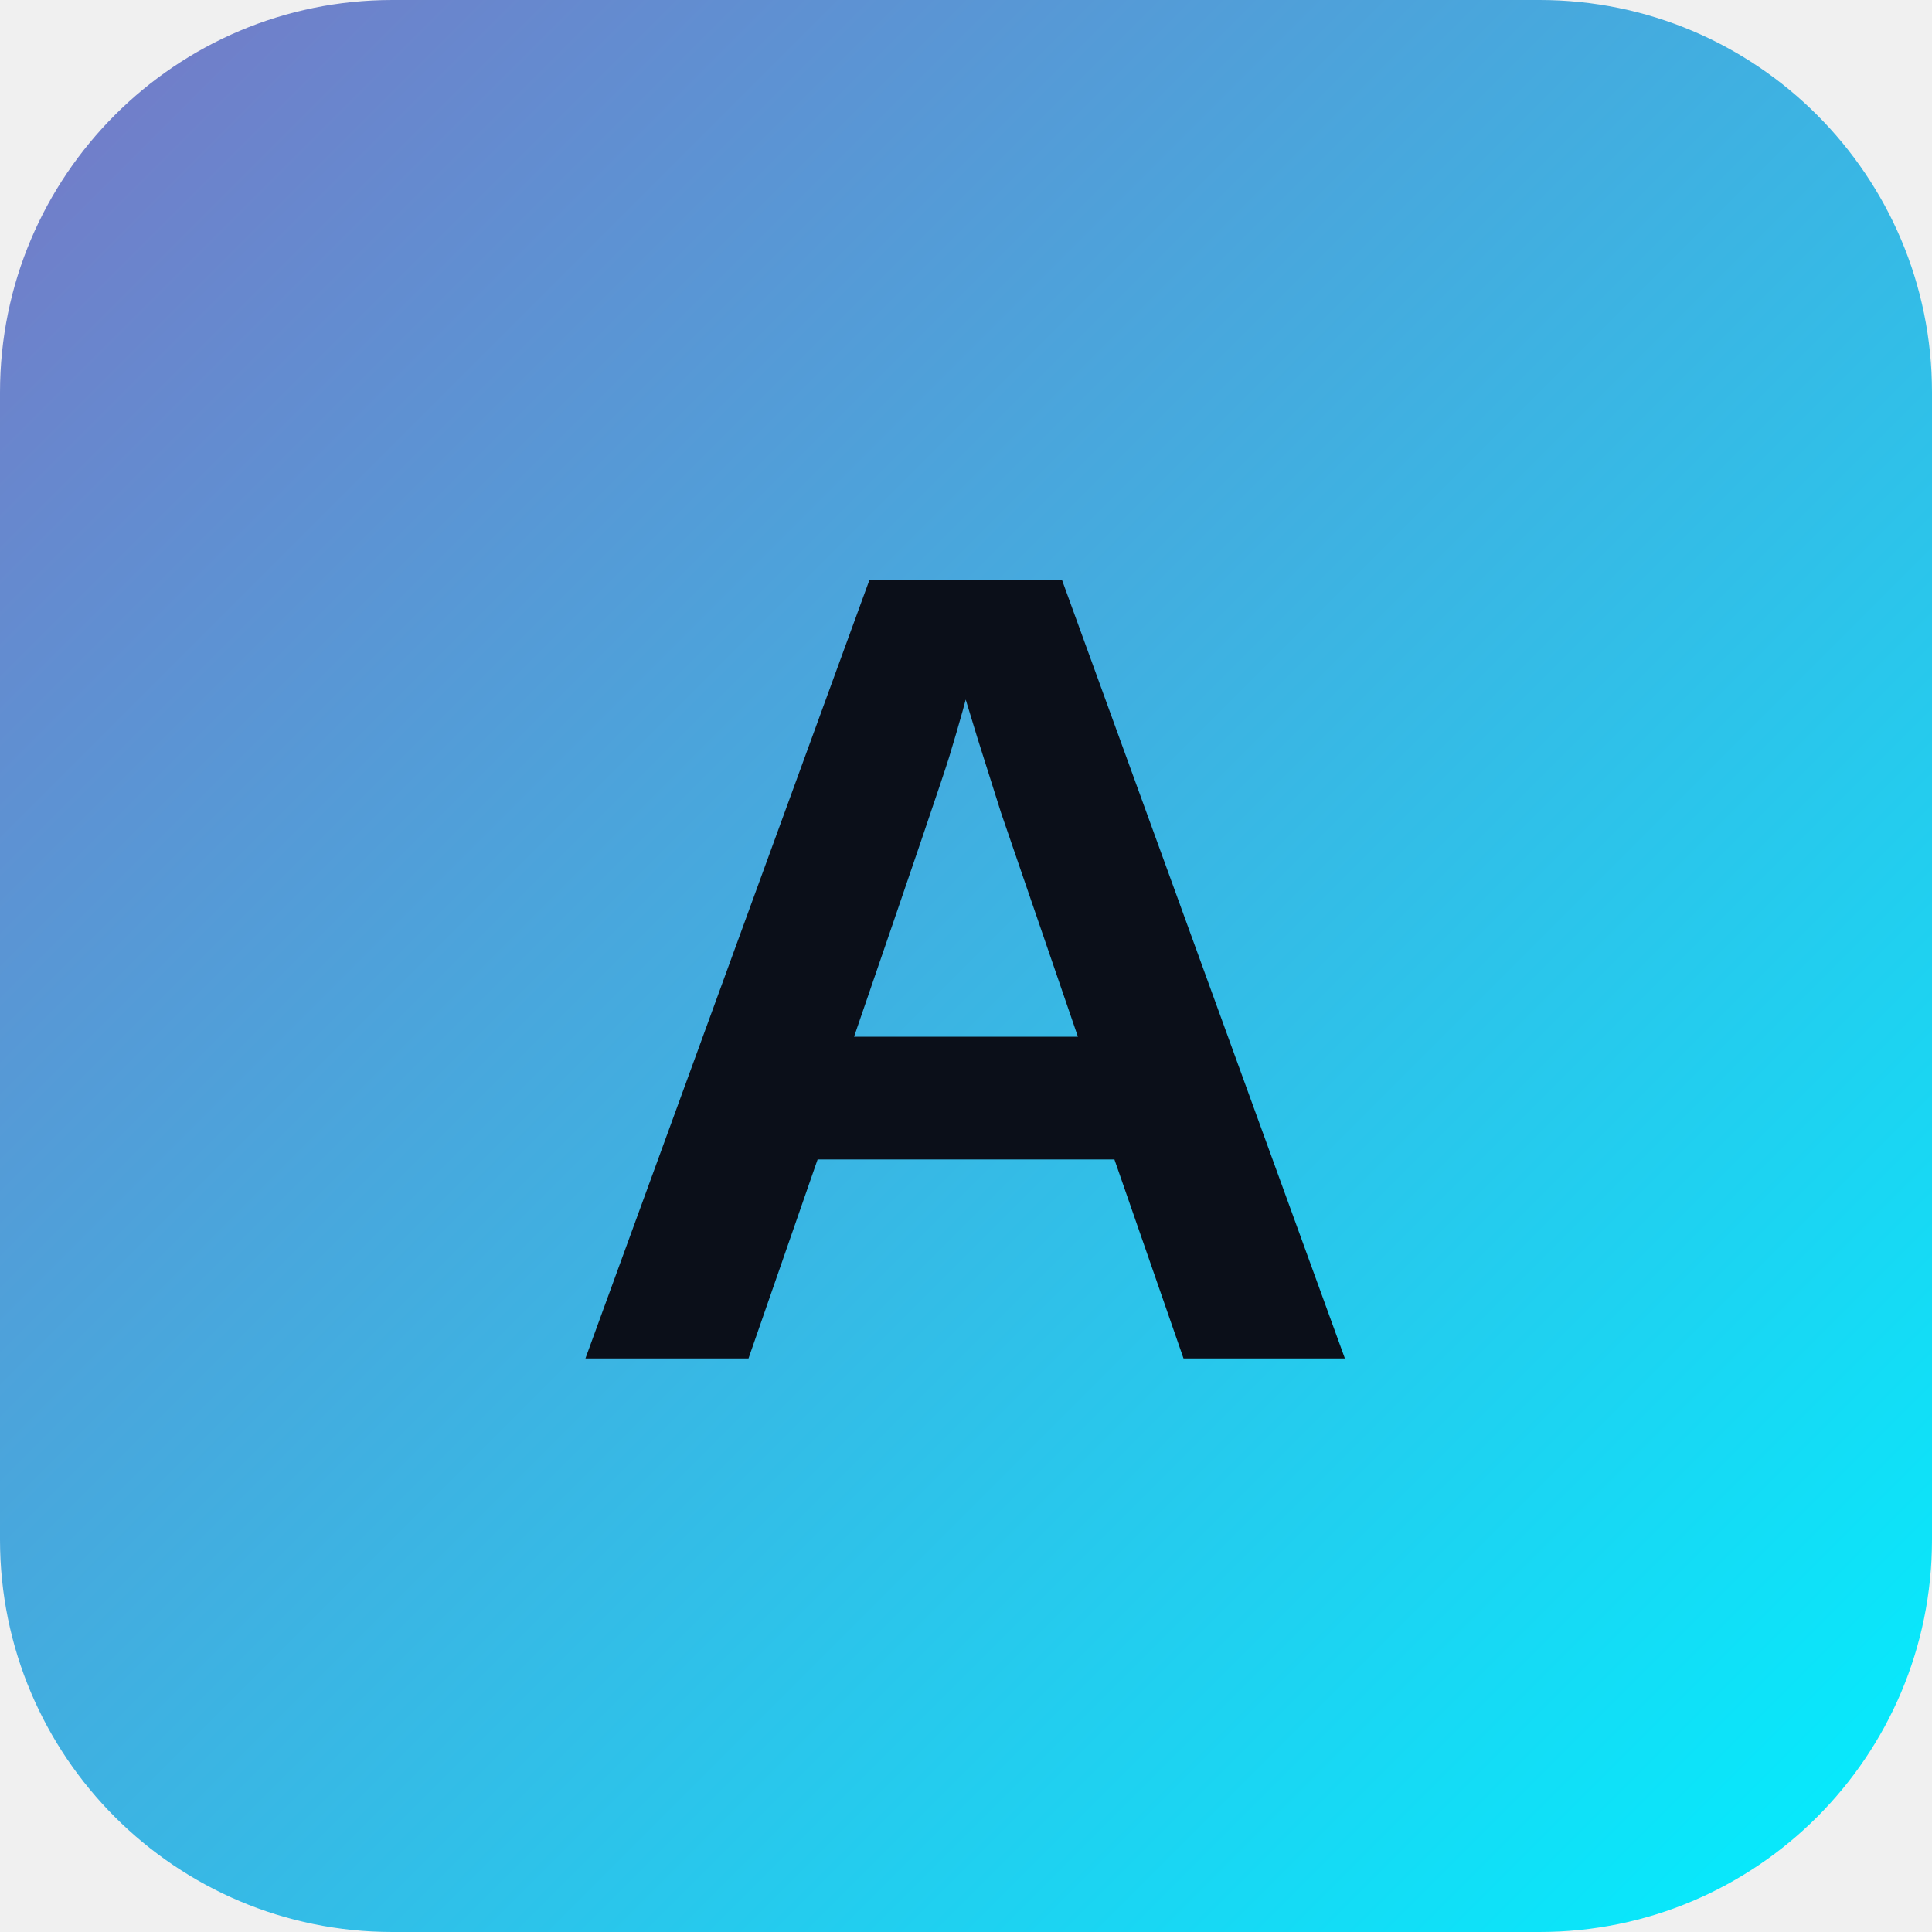
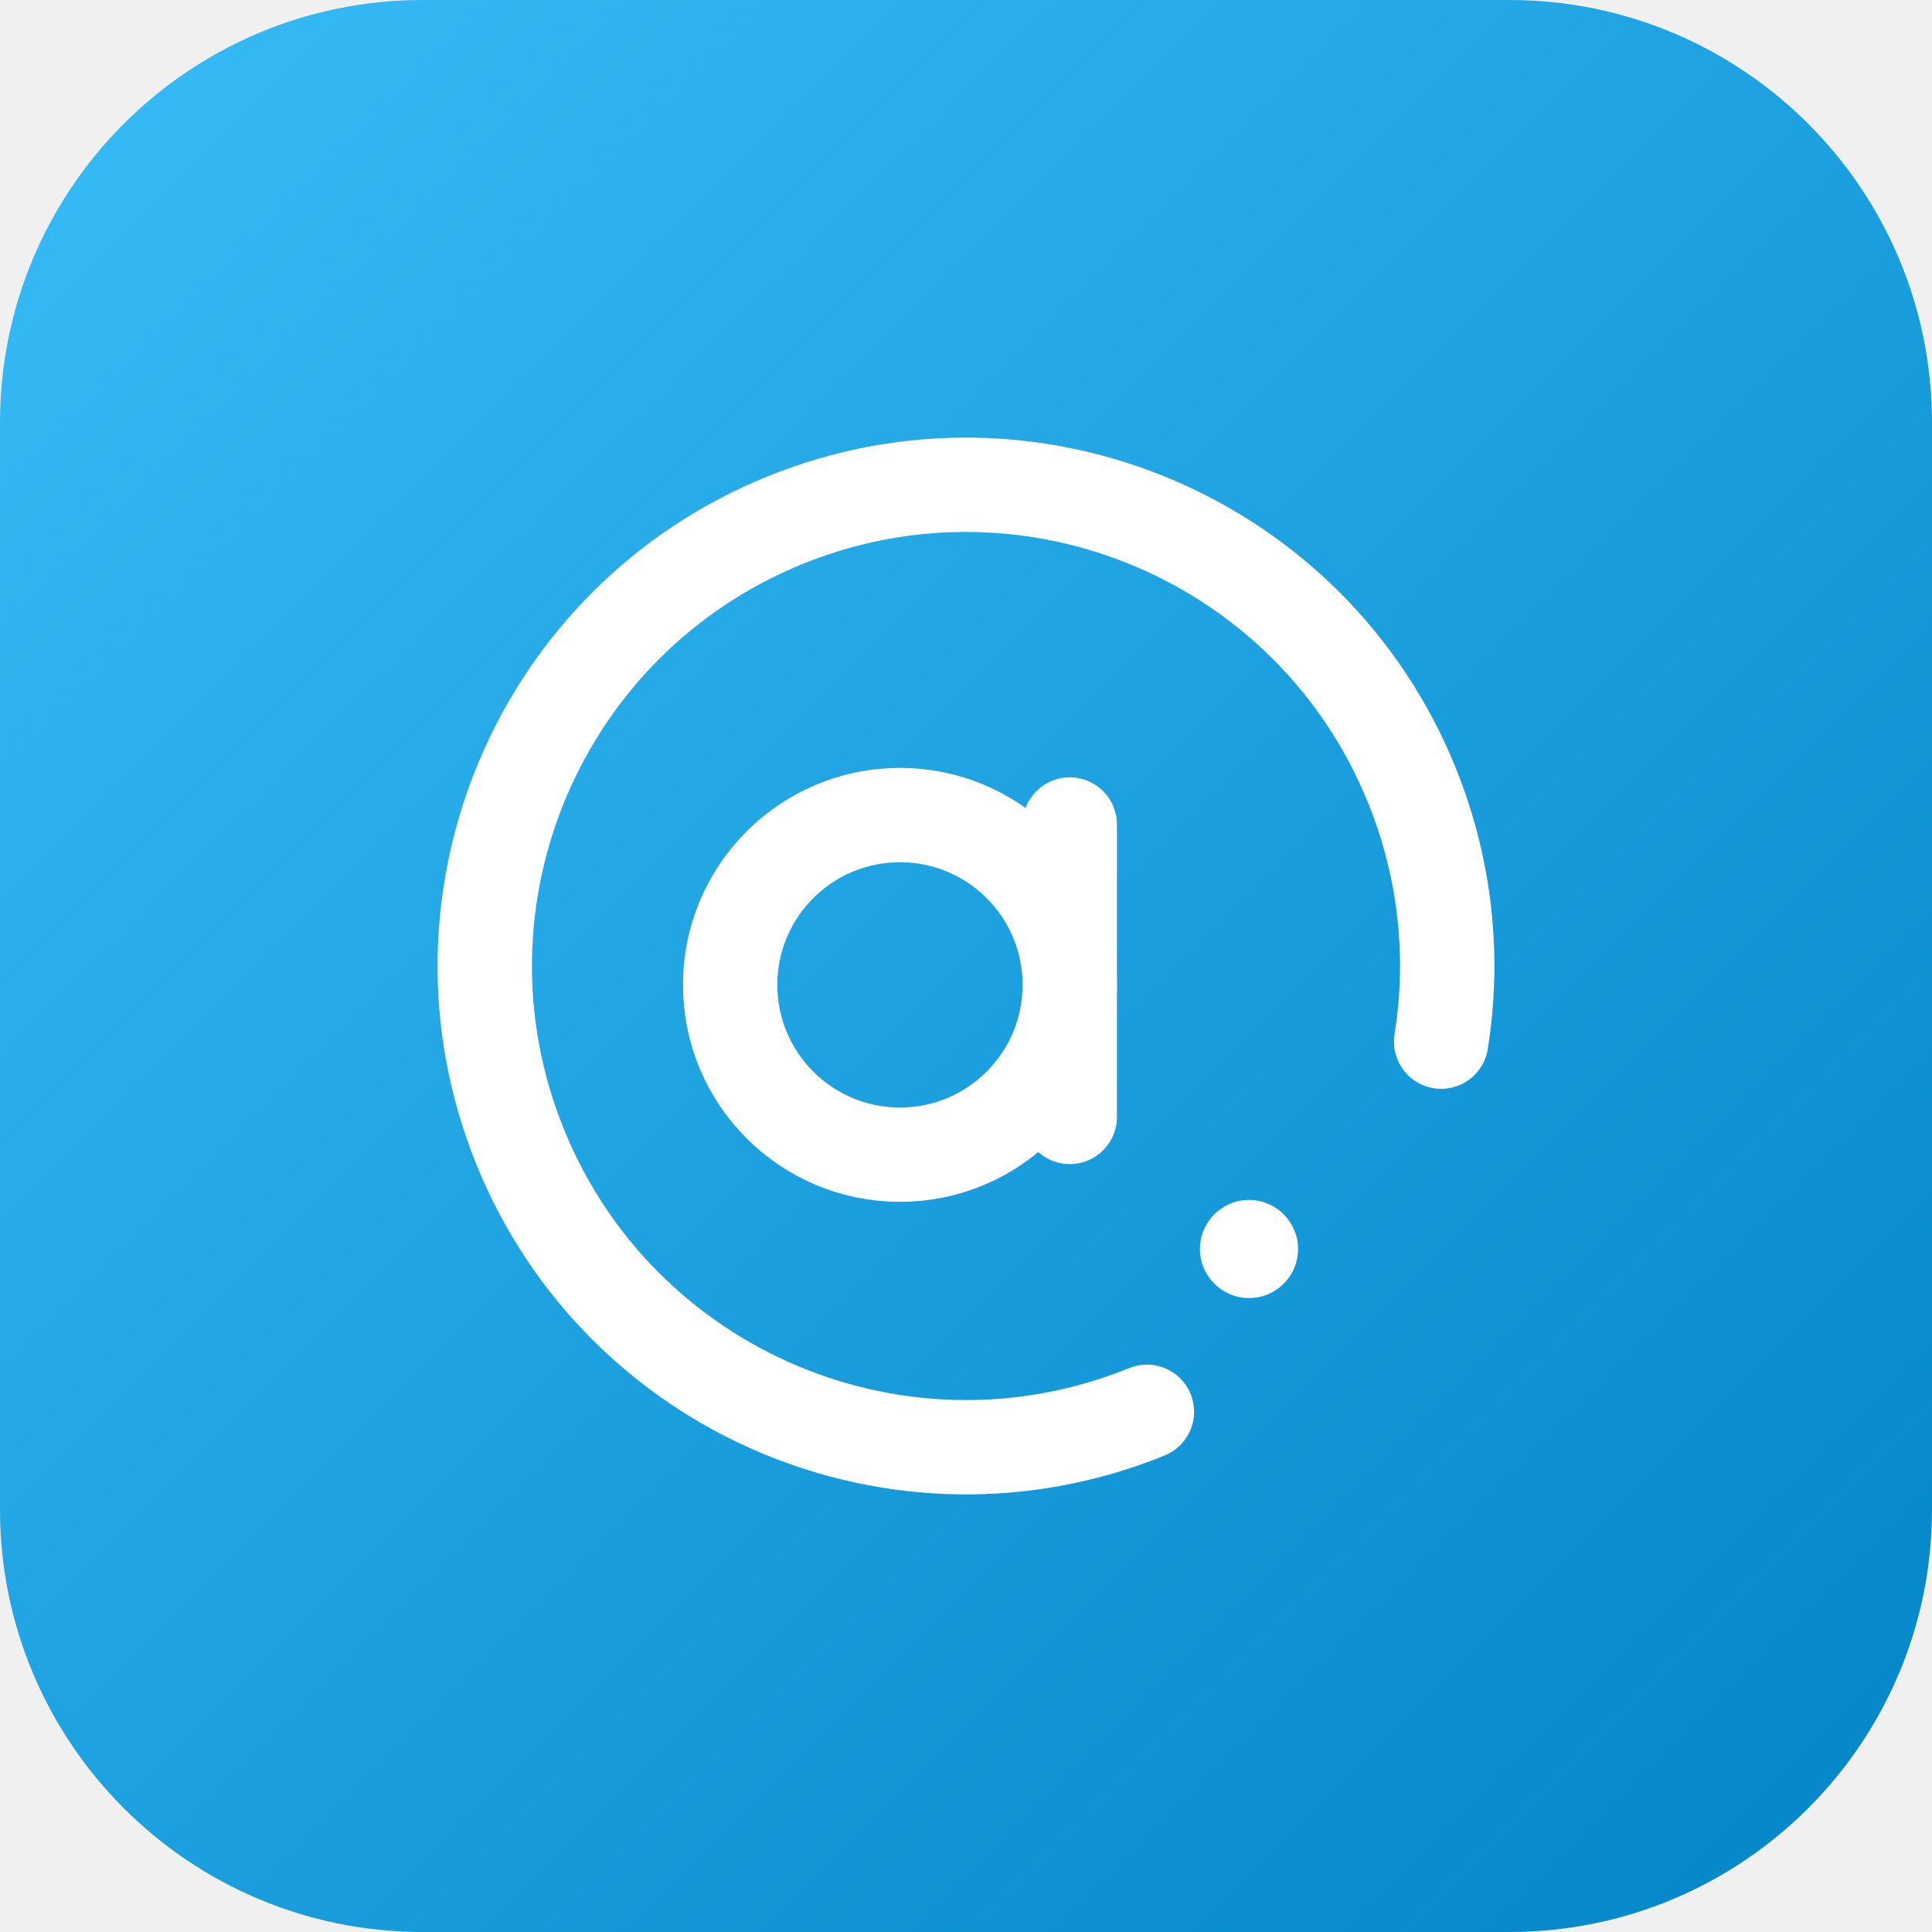
- <svg xmlns="http://www.w3.org/2000/svg" width="512" height="512" viewBox="0 0 512 512">
+ <svg xmlns="http://www.w3.org/2000/svg" width="512" height="512" viewBox="0 0 512 512" role="img" aria-label="aniprotech">
  <defs>
-     <linearGradient id="g" x1="0" y1="0" x2="1" y2="1">
-       <stop offset="0" stop-color="#7877c6" />
-       <stop offset="1" stop-color="#00f0ff" />
+     <linearGradient id="ap" x1="0" y1="0" x2="1" y2="1">
+       <stop offset="0" stop-color="#38bdf8" />
+       <stop offset="1" stop-color="#0284c7" />
    </linearGradient>
  </defs>
-   <rect width="512" height="512" rx="104" fill="url(#g)" />
-   <text x="256" y="360" font-family="Arial, sans-serif" font-size="300" font-weight="800" fill="#0b0f19" text-anchor="middle">A</text>
+   <rect width="512" height="512" rx="112" fill="url(#ap)" />
+   <g transform="translate(96 96) scale(5)" fill="none" stroke="#ffffff" stroke-width="5" stroke-linecap="round">
+     <circle cx="32" cy="32" r="25.5" stroke-dasharray="134 26.2" transform="rotate(68 32 32)" />
+     <circle cx="28.5" cy="33" r="9" />
+     <path d="M37.5 24.5 V 40" />
+     <circle cx="47" cy="47" r="2.6" fill="#ffffff" stroke="none" />
+   </g>
</svg>
